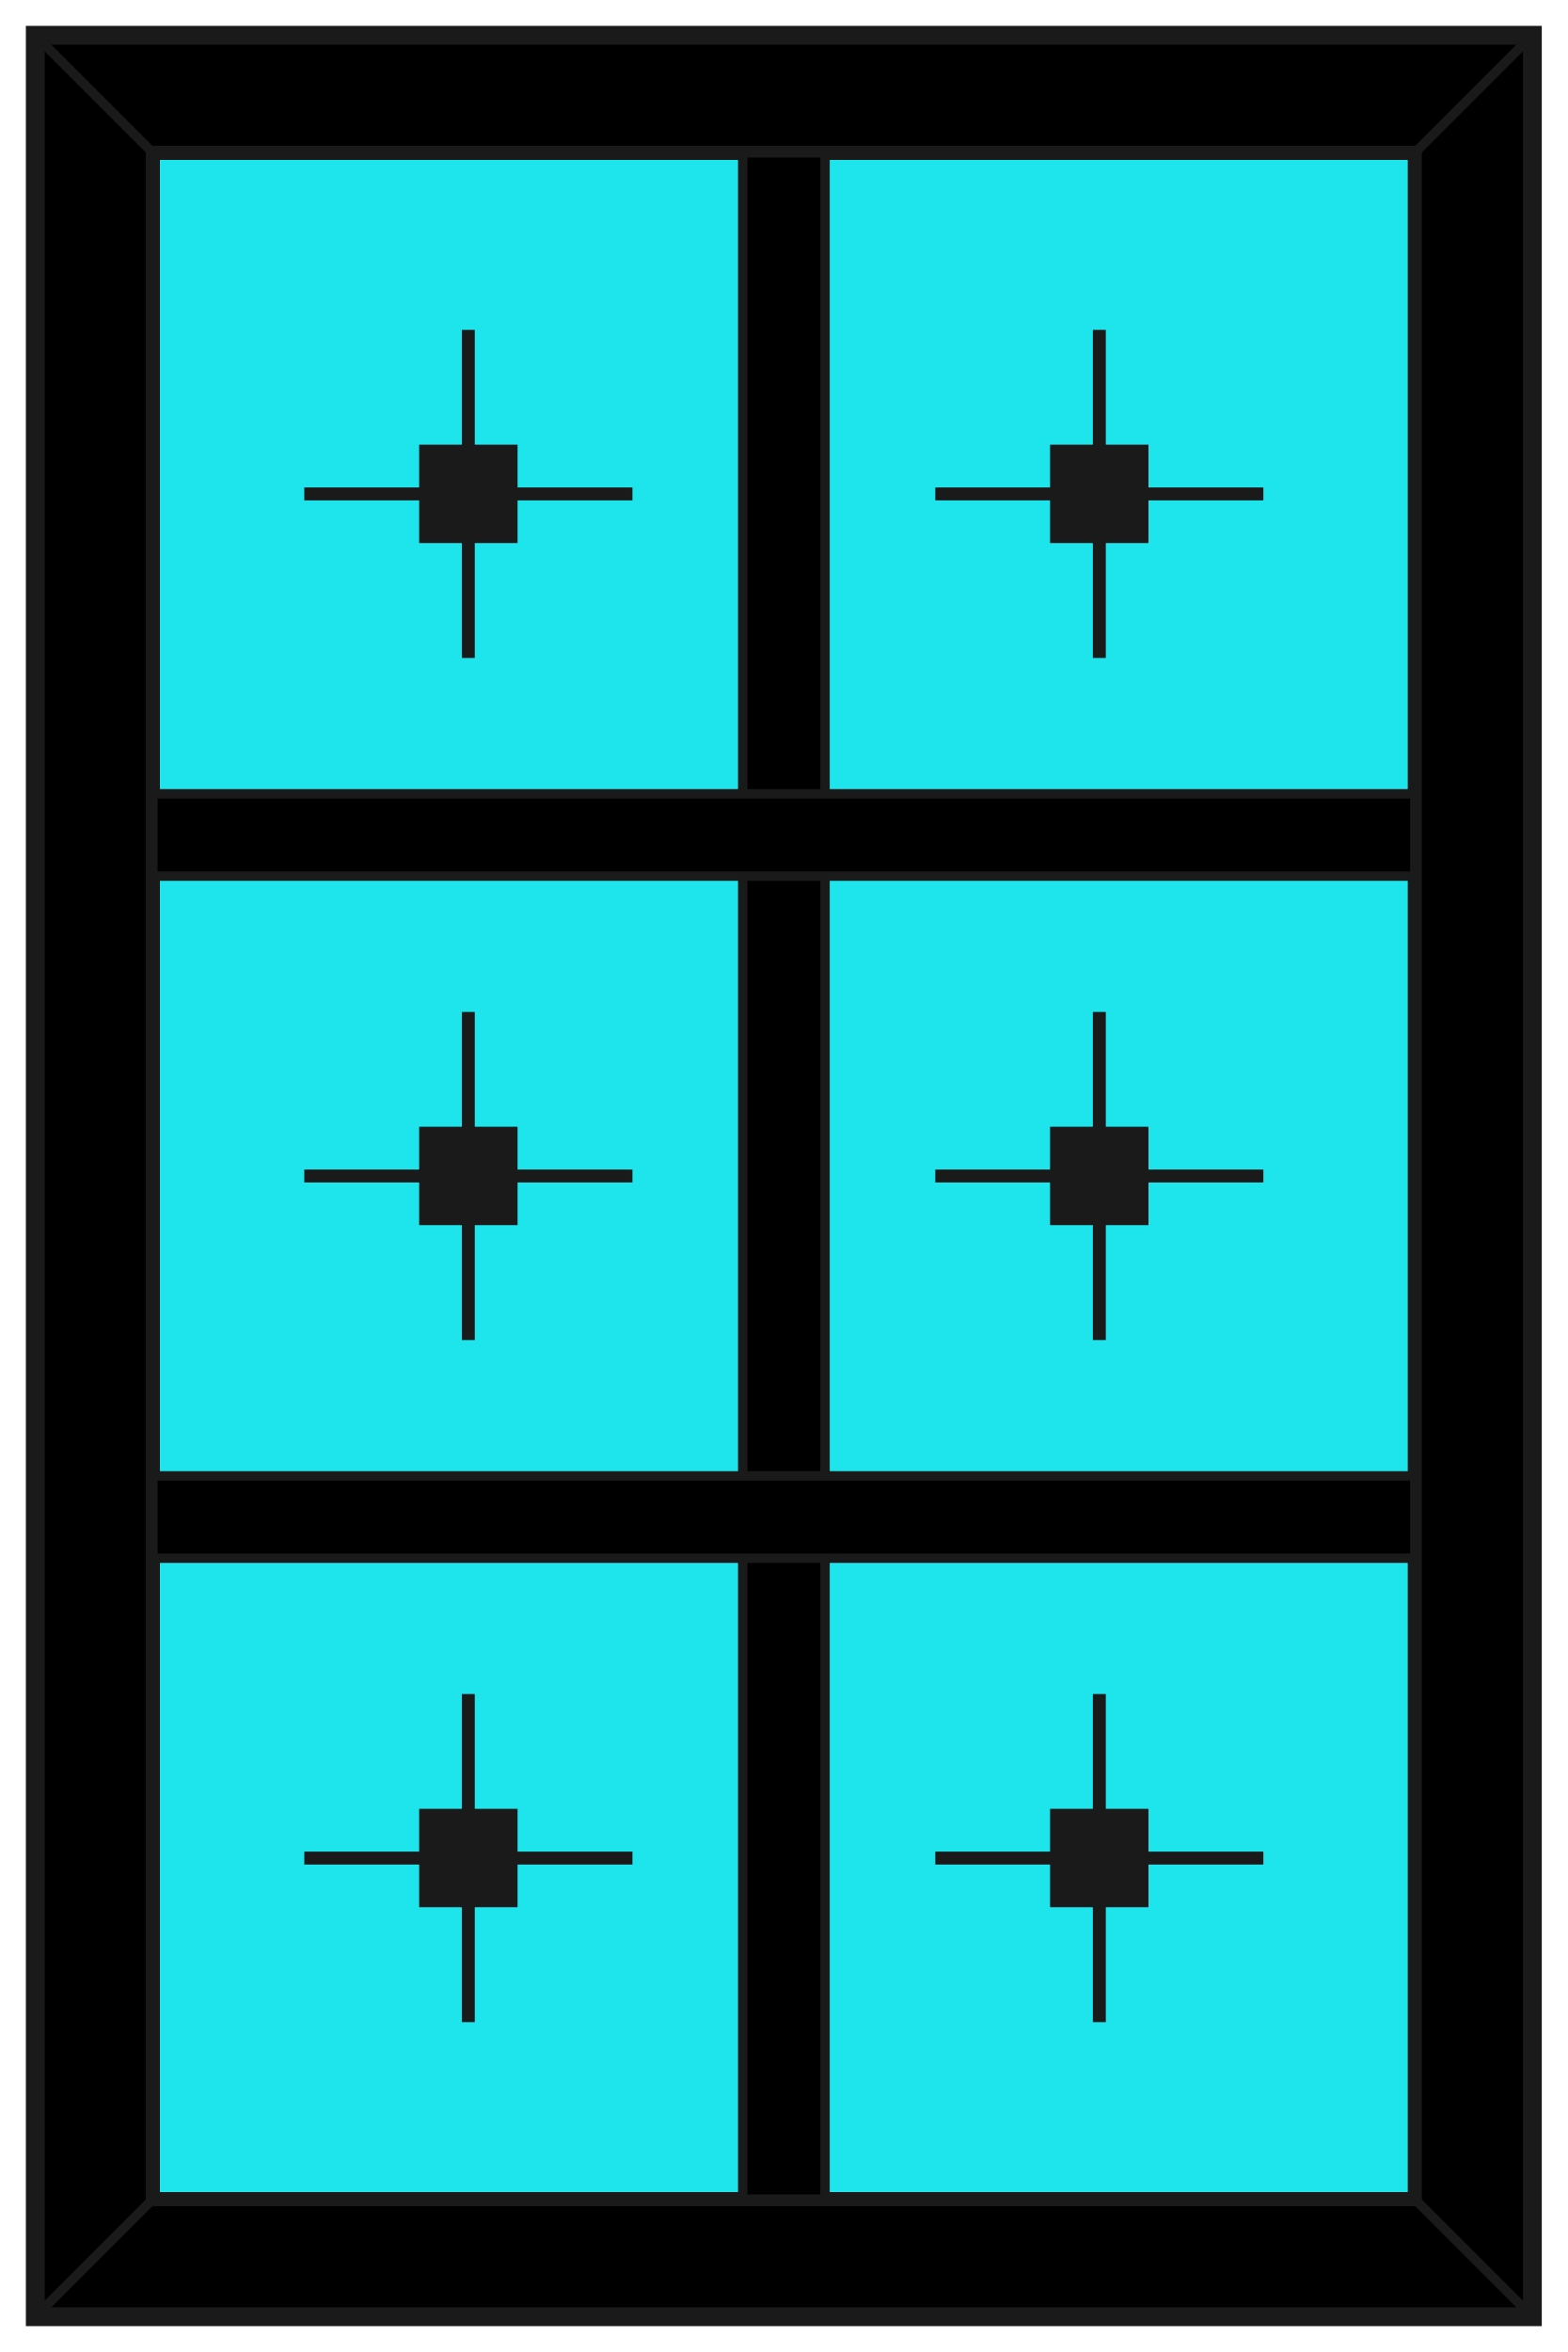
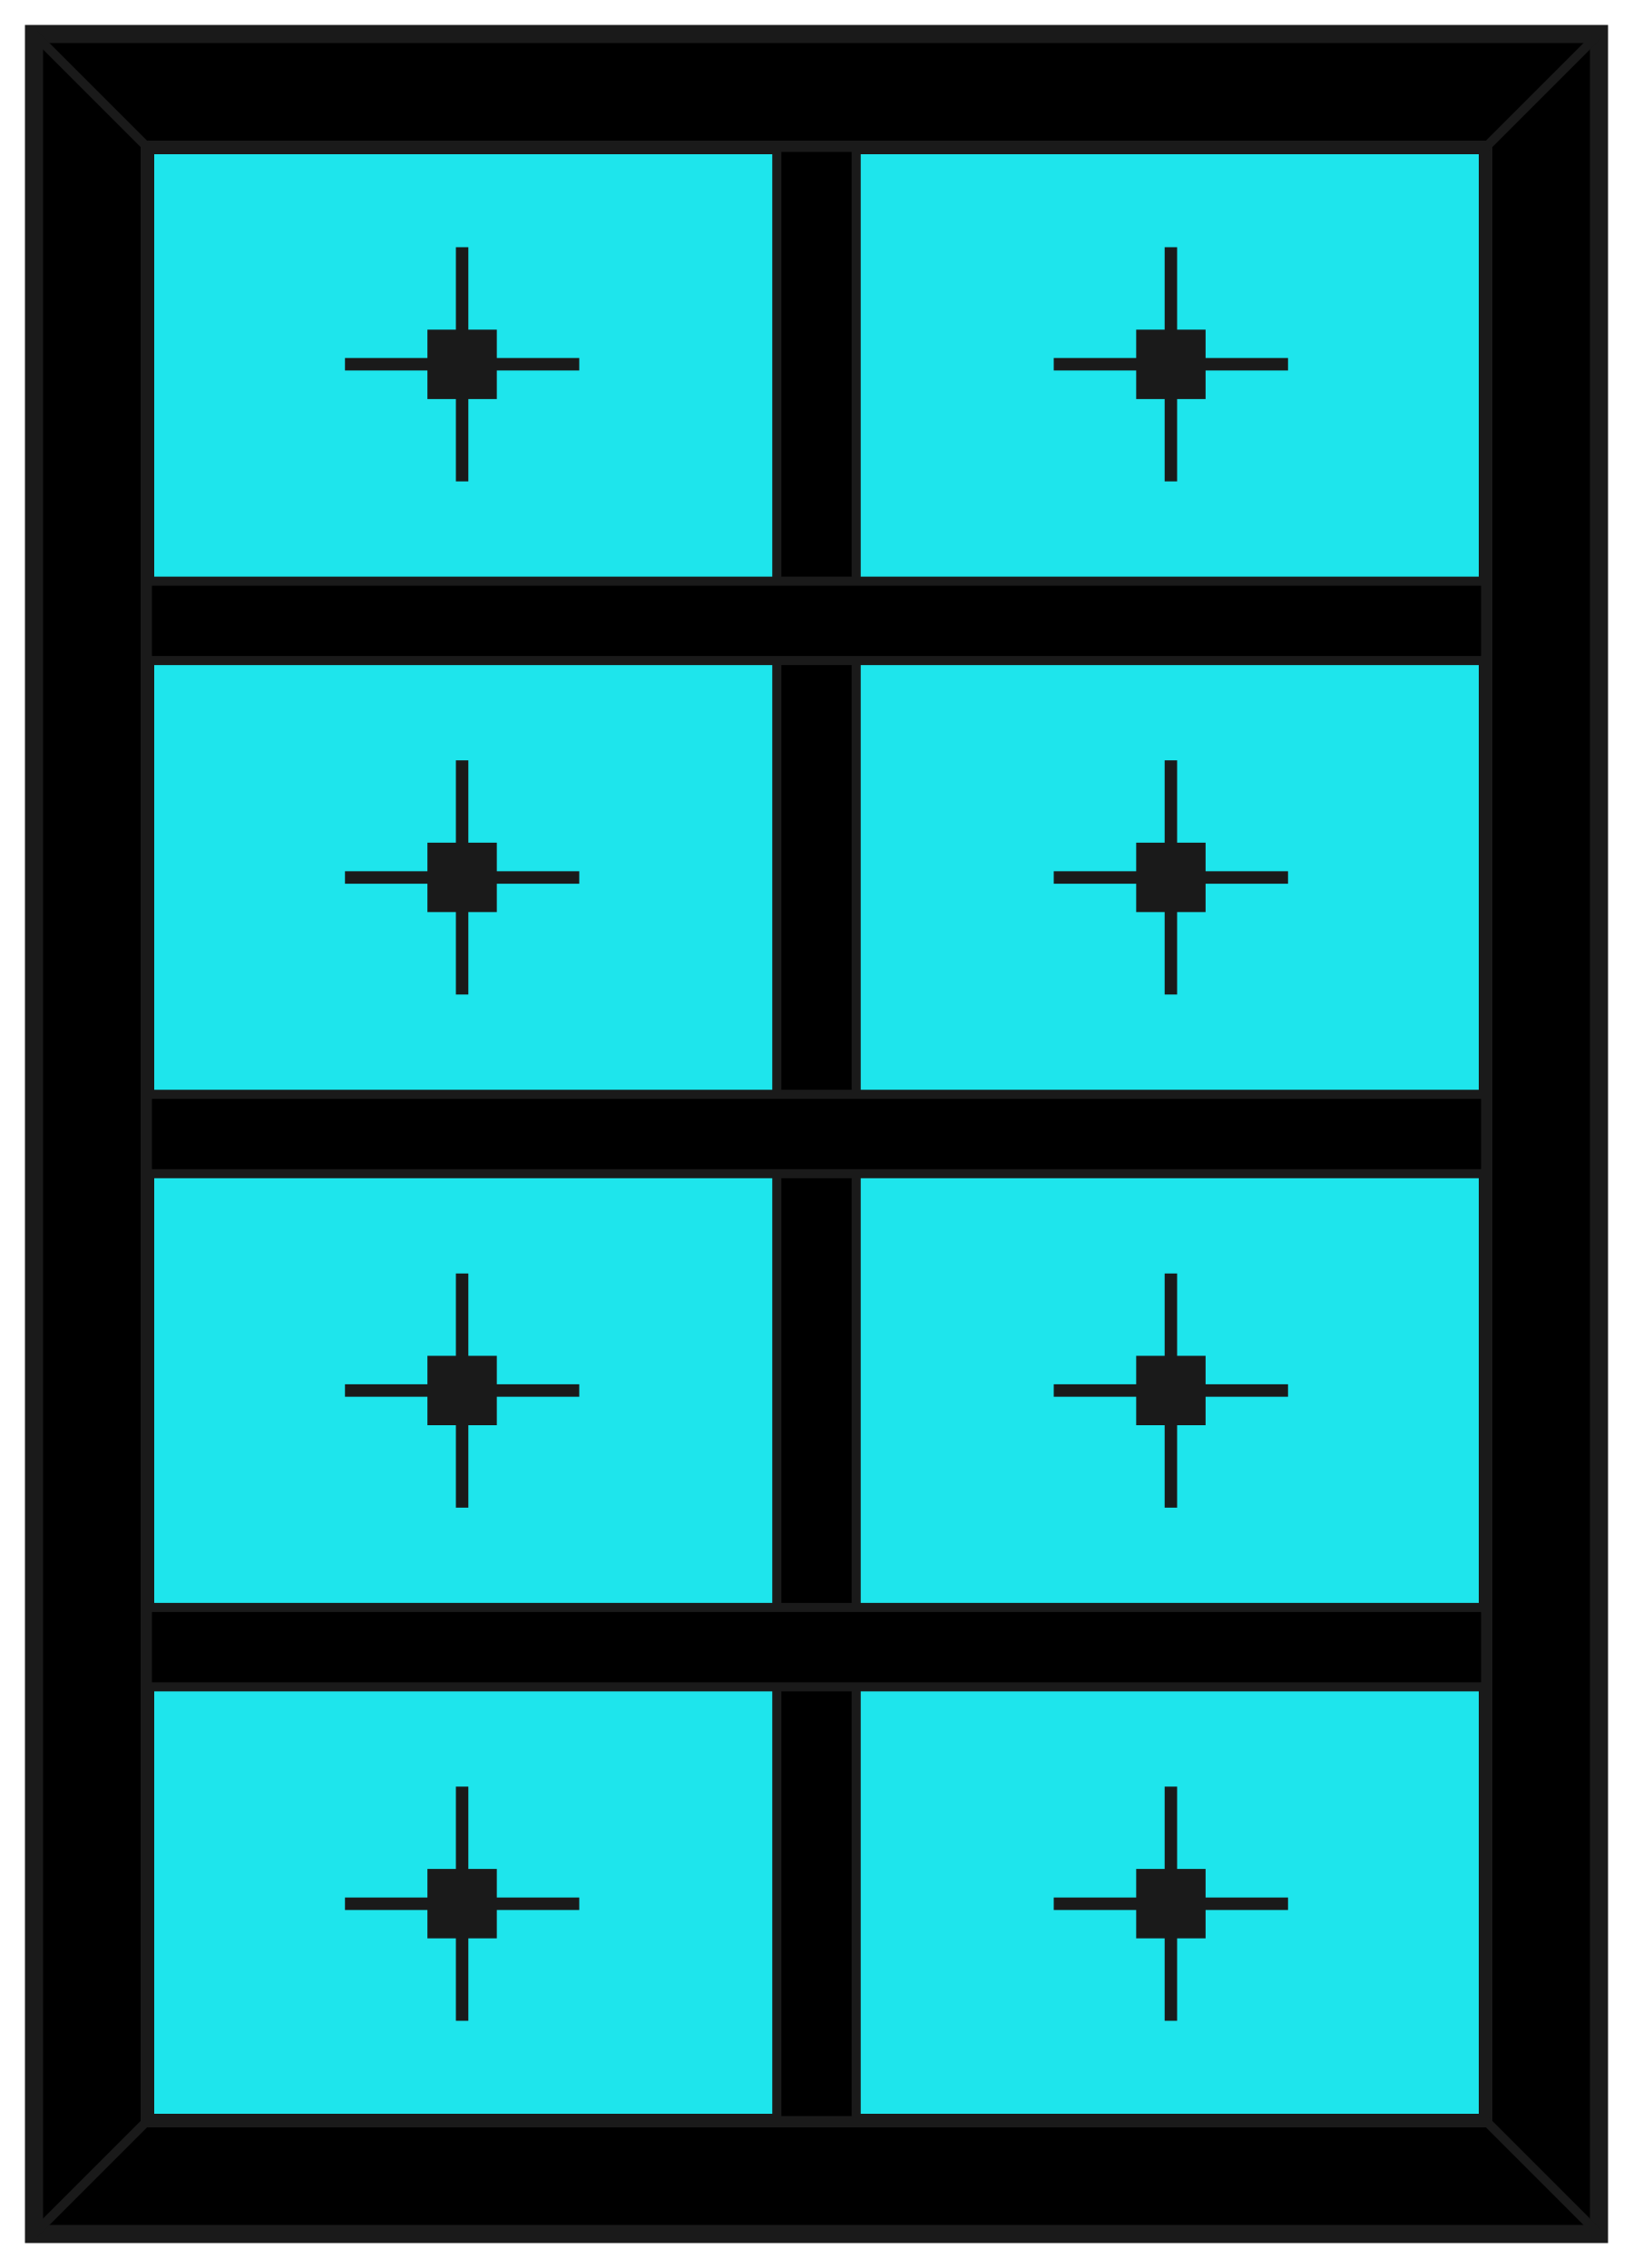
- <svg xmlns="http://www.w3.org/2000/svg" viewBox="0 0 133.33 200.00">
-   <rect x="3.00" y="3.00" width="127.33" height="194.00" fill="FRAME_COLOR" stroke="#1a1a1a" stroke-width="1.6" />
-   <rect x="13.00" y="13.00" width="107.33" height="174.00" fill="#1ee5ec" stroke="#1a1a1a" stroke-width="1.2" />
+ <svg xmlns="http://www.w3.org/2000/svg" viewBox="0 0 144.00 200.00">
+   <rect x="3.00" y="3.00" width="138.00" height="194.00" fill="FRAME_COLOR" stroke="#1a1a1a" stroke-width="1.6" />
+   <rect x="13.00" y="13.00" width="118.00" height="174.00" fill="#1ee5ec" stroke="#1a1a1a" stroke-width="1.2" />
  <line x1="3.00" y1="3.00" x2="13.00" y2="13.00" stroke="#1a1a1a" stroke-width="0.8" />
-   <line x1="130.33" y1="3.00" x2="120.33" y2="13.00" stroke="#1a1a1a" stroke-width="0.8" />
+   <line x1="141.00" y1="3.00" x2="131.00" y2="13.00" stroke="#1a1a1a" stroke-width="0.8" />
  <line x1="3.00" y1="197.00" x2="13.00" y2="187.00" stroke="#1a1a1a" stroke-width="0.8" />
-   <line x1="130.33" y1="197.00" x2="120.33" y2="187.00" stroke="#1a1a1a" stroke-width="0.8" />
-   <rect x="63.17" y="13.00" width="7.00" height="174.00" fill="FRAME_COLOR" stroke="#1a1a1a" stroke-width="0.8" />
-   <rect x="13.00" y="67.50" width="107.33" height="7.00" fill="FRAME_COLOR" stroke="#1a1a1a" stroke-width="0.8" />
-   <rect x="13.00" y="125.50" width="107.33" height="7.00" fill="FRAME_COLOR" stroke="#1a1a1a" stroke-width="0.8" />
-   <line x1="39.83" y1="28.05" x2="39.83" y2="55.95" stroke="#1a1a1a" stroke-width="1.1" />
-   <line x1="25.88" y1="42.00" x2="53.79" y2="42.00" stroke="#1a1a1a" stroke-width="1.1" />
-   <rect x="35.65" y="37.81" width="8.37" height="8.37" fill="#1a1a1a" />
-   <line x1="39.83" y1="86.05" x2="39.83" y2="113.95" stroke="#1a1a1a" stroke-width="1.1" />
-   <line x1="25.88" y1="100.00" x2="53.79" y2="100.00" stroke="#1a1a1a" stroke-width="1.1" />
-   <rect x="35.65" y="95.81" width="8.37" height="8.37" fill="#1a1a1a" />
-   <line x1="39.83" y1="144.05" x2="39.83" y2="171.95" stroke="#1a1a1a" stroke-width="1.1" />
-   <line x1="25.88" y1="158.00" x2="53.79" y2="158.00" stroke="#1a1a1a" stroke-width="1.1" />
-   <rect x="35.65" y="153.81" width="8.37" height="8.37" fill="#1a1a1a" />
-   <line x1="93.50" y1="28.05" x2="93.50" y2="55.95" stroke="#1a1a1a" stroke-width="1.1" />
-   <line x1="79.55" y1="42.00" x2="107.45" y2="42.00" stroke="#1a1a1a" stroke-width="1.1" />
-   <rect x="89.31" y="37.81" width="8.37" height="8.37" fill="#1a1a1a" />
-   <line x1="93.50" y1="86.05" x2="93.50" y2="113.95" stroke="#1a1a1a" stroke-width="1.1" />
-   <line x1="79.55" y1="100.00" x2="107.45" y2="100.00" stroke="#1a1a1a" stroke-width="1.1" />
-   <rect x="89.31" y="95.81" width="8.37" height="8.37" fill="#1a1a1a" />
-   <line x1="93.50" y1="144.05" x2="93.50" y2="171.95" stroke="#1a1a1a" stroke-width="1.1" />
-   <line x1="79.55" y1="158.00" x2="107.45" y2="158.00" stroke="#1a1a1a" stroke-width="1.1" />
-   <rect x="89.31" y="153.81" width="8.37" height="8.37" fill="#1a1a1a" />
+   <line x1="141.00" y1="197.00" x2="131.00" y2="187.00" stroke="#1a1a1a" stroke-width="0.8" />
+   <rect x="68.50" y="13.00" width="7.00" height="174.00" fill="FRAME_COLOR" stroke="#1a1a1a" stroke-width="0.8" />
+   <rect x="13.00" y="51.25" width="118.00" height="7.00" fill="FRAME_COLOR" stroke="#1a1a1a" stroke-width="0.8" />
+   <rect x="13.00" y="96.50" width="118.00" height="7.00" fill="FRAME_COLOR" stroke="#1a1a1a" stroke-width="0.8" />
+   <rect x="13.00" y="141.75" width="118.00" height="7.00" fill="FRAME_COLOR" stroke="#1a1a1a" stroke-width="0.8" />
+   <line x1="40.75" y1="21.80" x2="40.75" y2="42.45" stroke="#1a1a1a" stroke-width="1.1" />
+   <line x1="30.42" y1="32.12" x2="51.08" y2="32.12" stroke="#1a1a1a" stroke-width="1.1" />
+   <rect x="37.69" y="29.07" width="6.12" height="6.12" fill="#1a1a1a" />
+   <line x1="103.25" y1="21.80" x2="103.25" y2="42.45" stroke="#1a1a1a" stroke-width="1.1" />
+   <line x1="92.92" y1="32.12" x2="113.58" y2="32.12" stroke="#1a1a1a" stroke-width="1.1" />
+   <rect x="100.19" y="29.07" width="6.12" height="6.12" fill="#1a1a1a" />
+   <line x1="40.75" y1="67.05" x2="40.75" y2="87.70" stroke="#1a1a1a" stroke-width="1.1" />
+   <line x1="30.42" y1="77.38" x2="51.08" y2="77.38" stroke="#1a1a1a" stroke-width="1.1" />
+   <rect x="37.69" y="74.31" width="6.12" height="6.12" fill="#1a1a1a" />
+   <line x1="103.25" y1="67.05" x2="103.25" y2="87.70" stroke="#1a1a1a" stroke-width="1.1" />
+   <line x1="92.92" y1="77.38" x2="113.58" y2="77.38" stroke="#1a1a1a" stroke-width="1.1" />
+   <rect x="100.19" y="74.31" width="6.12" height="6.12" fill="#1a1a1a" />
+   <line x1="40.75" y1="112.30" x2="40.75" y2="132.95" stroke="#1a1a1a" stroke-width="1.1" />
+   <line x1="30.42" y1="122.62" x2="51.08" y2="122.62" stroke="#1a1a1a" stroke-width="1.1" />
+   <rect x="37.69" y="119.56" width="6.12" height="6.12" fill="#1a1a1a" />
+   <line x1="103.25" y1="112.30" x2="103.25" y2="132.95" stroke="#1a1a1a" stroke-width="1.1" />
+   <line x1="92.92" y1="122.62" x2="113.58" y2="122.62" stroke="#1a1a1a" stroke-width="1.1" />
+   <rect x="100.19" y="119.56" width="6.12" height="6.12" fill="#1a1a1a" />
+   <line x1="40.75" y1="157.55" x2="40.75" y2="178.20" stroke="#1a1a1a" stroke-width="1.1" />
+   <line x1="30.42" y1="167.88" x2="51.08" y2="167.88" stroke="#1a1a1a" stroke-width="1.1" />
+   <rect x="37.69" y="164.81" width="6.12" height="6.12" fill="#1a1a1a" />
+   <line x1="103.25" y1="157.55" x2="103.25" y2="178.20" stroke="#1a1a1a" stroke-width="1.1" />
+   <line x1="92.92" y1="167.88" x2="113.58" y2="167.88" stroke="#1a1a1a" stroke-width="1.1" />
+   <rect x="100.19" y="164.81" width="6.12" height="6.12" fill="#1a1a1a" />
</svg>
